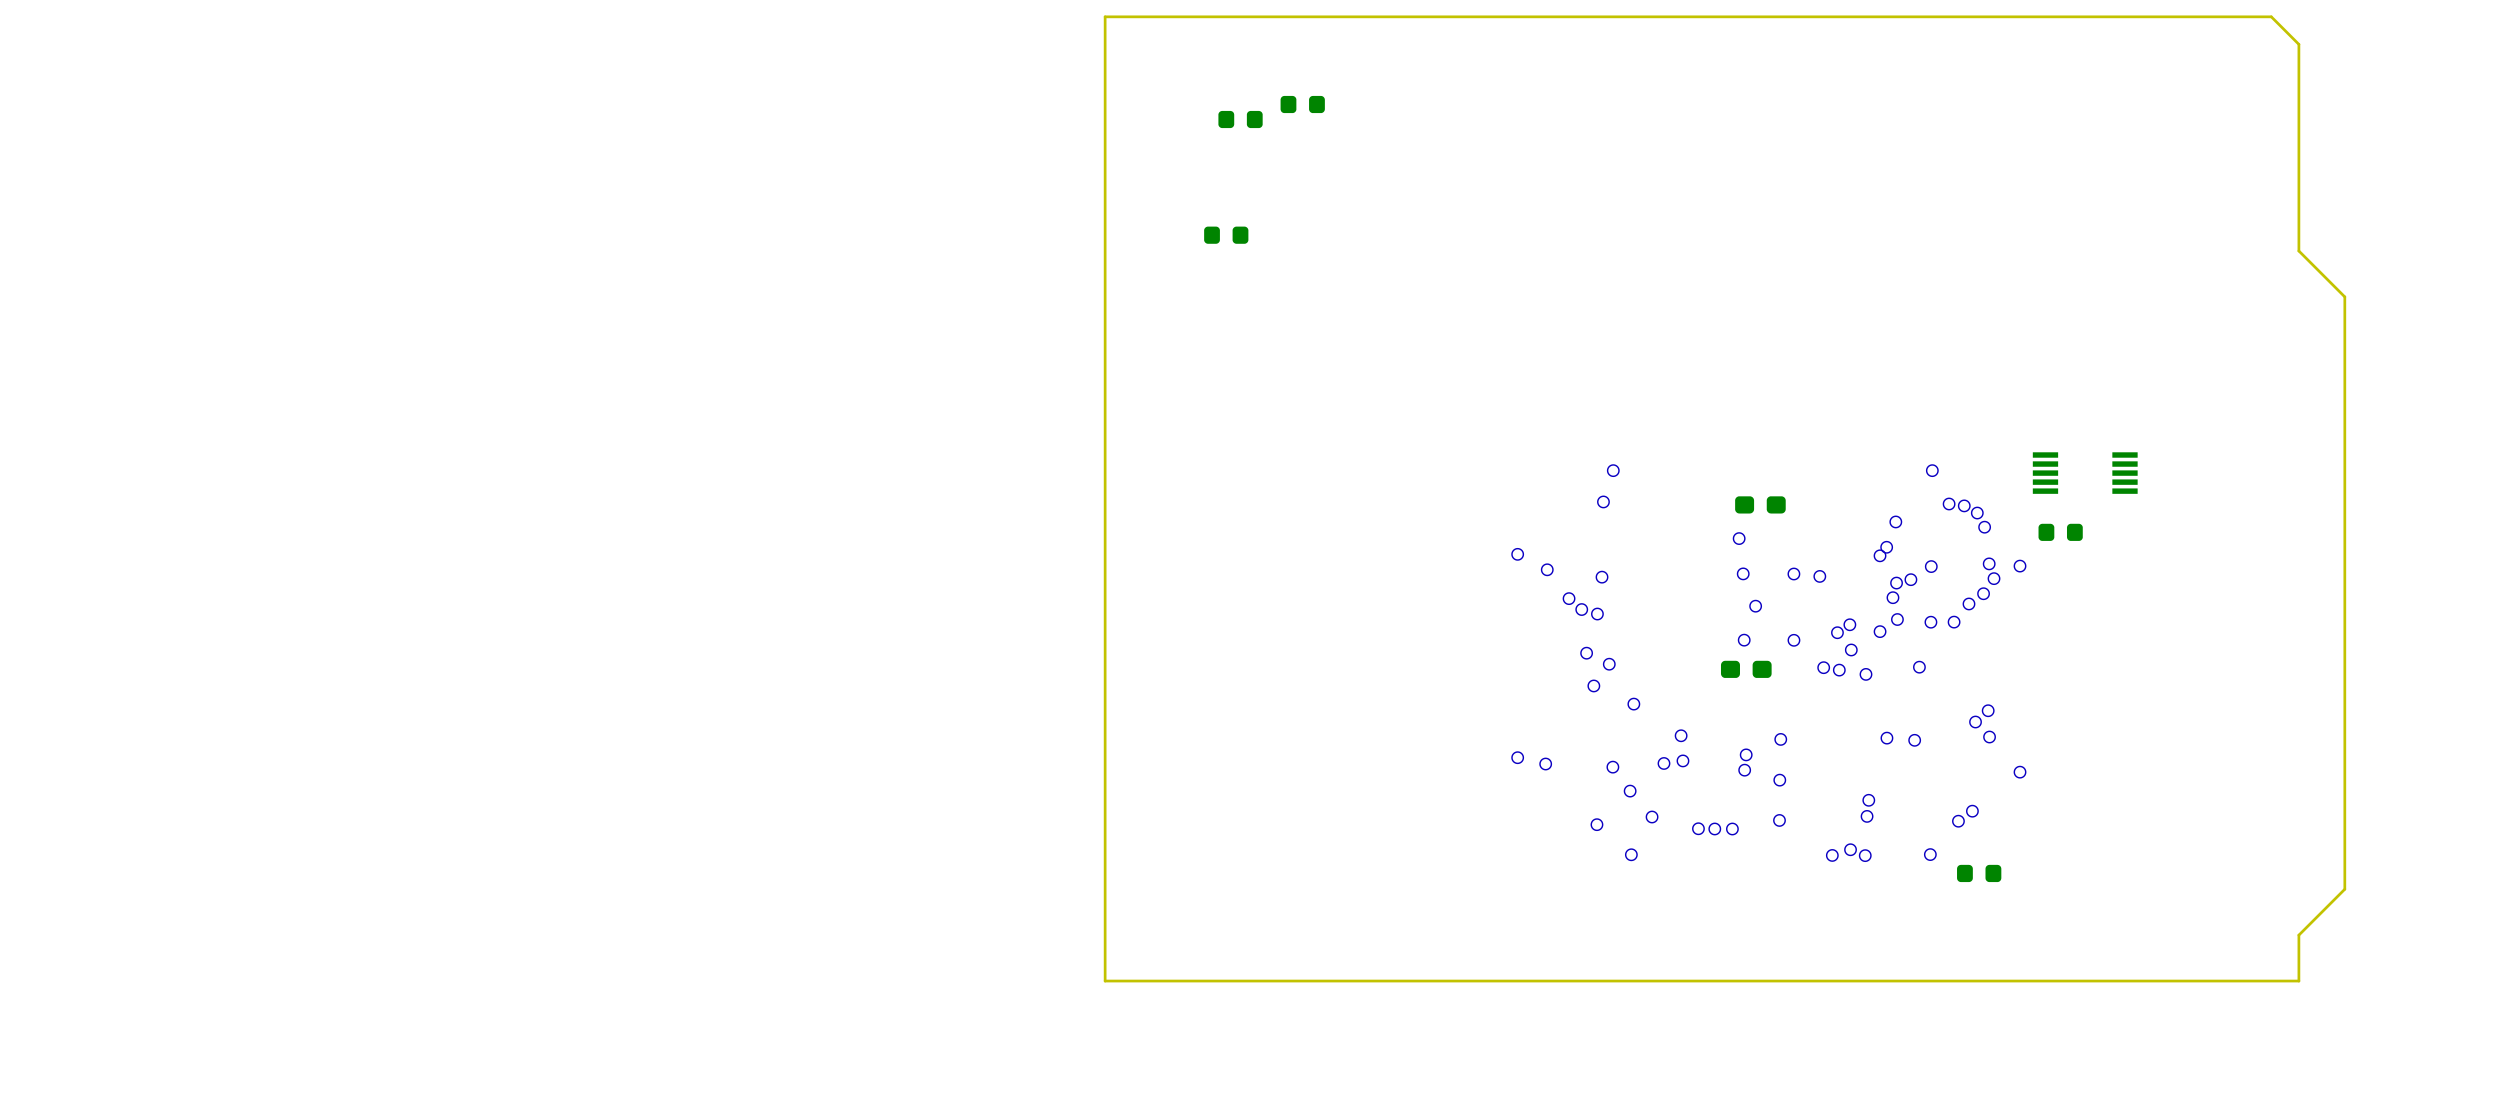
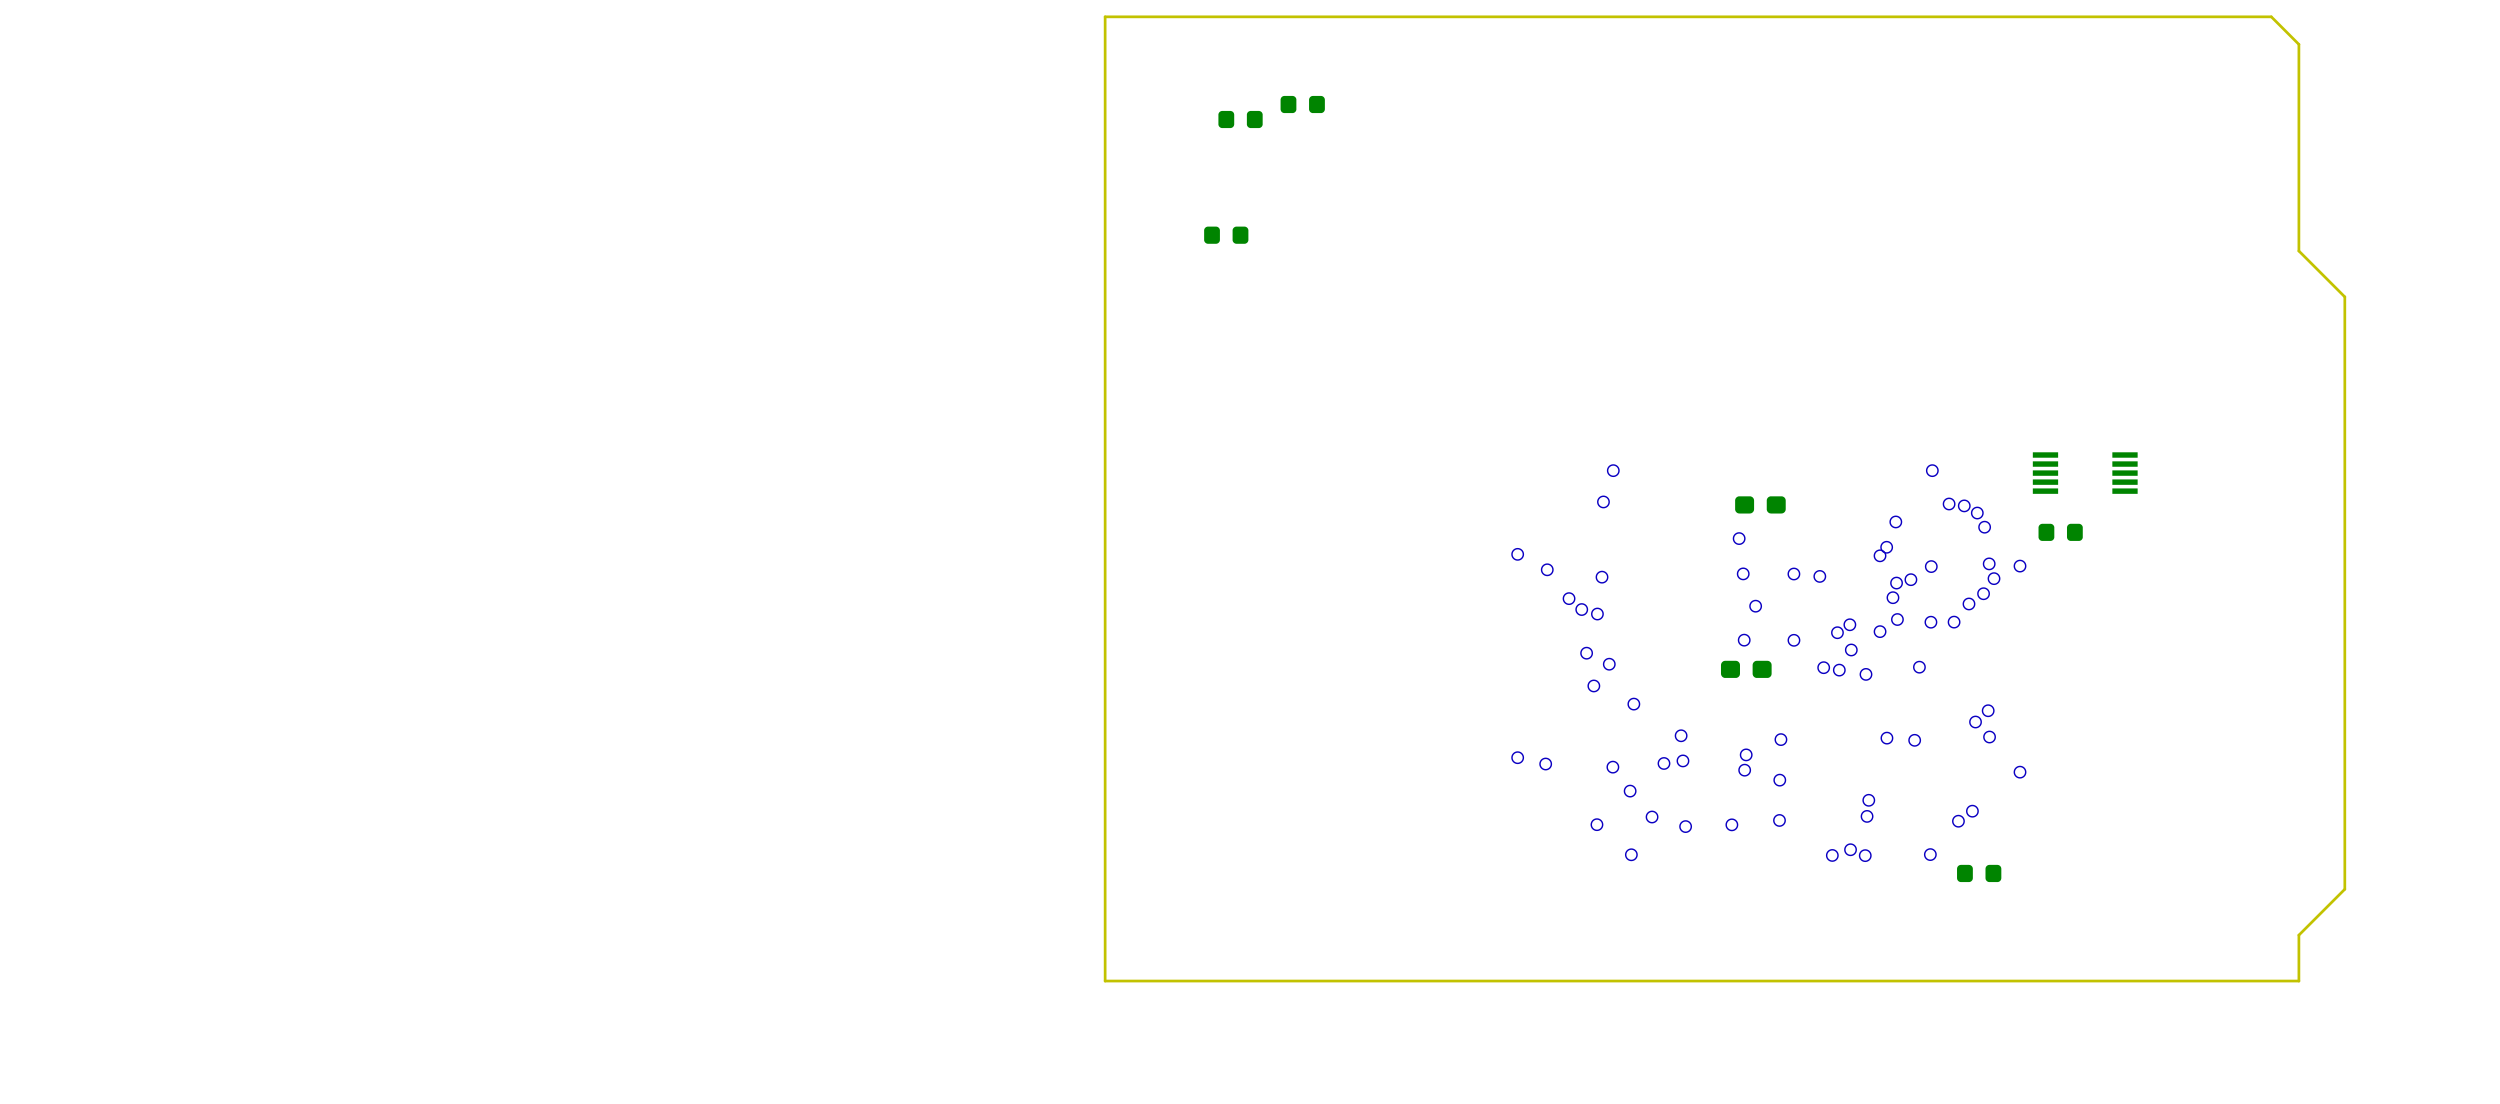
<svg xmlns="http://www.w3.org/2000/svg" version="1.1" width="13.83cm" height="6.104cm" viewBox="0 0 54450 24030 ">
  <g style="fill:#000000; fill-opacity:1;stroke:#000000; stroke-opacity:1; stroke-linecap:round; stroke-linejoin:round; " transform="translate(0 0) scale(1 1)">
</g>
  <g style="fill:#000000; fill-opacity:0.0;  stroke:#000000; stroke-width:-0; stroke-opacity:1;  stroke-linecap:round; stroke-linejoin:round;">
</g>
  <g style="fill:#0B00C2; fill-opacity:0.0;  stroke:#0B00C2; stroke-width:-0; stroke-opacity:1;  stroke-linecap:round; stroke-linejoin:round;">
</g>
  <g style="fill:#0B00C2; fill-opacity:0.0;  stroke:#0B00C2; stroke-width:31.496; stroke-opacity:1;  stroke-linecap:round; stroke-linejoin:round;">
    <circle cx="42959.4" cy="17666.7" r="124.128" />
    <circle cx="40702.4" cy="17429.5" r="124.128" />
    <circle cx="37878.9" cy="11729.4" r="124.128" />
    <circle cx="42655" cy="17885.2" r="124.128" />
    <circle cx="40664.5" cy="17780.3" r="124.128" />
    <circle cx="37967.4" cy="12498.4" r="124.128" />
    <circle cx="39071.5" cy="12500.9" r="124.128" />
    <circle cx="39072.4" cy="13945.1" r="124.128" />
    <circle cx="35531.3" cy="18615.9" r="124.128" />
    <circle cx="42043.1" cy="18611.9" r="124.128" />
    <circle cx="43995.9" cy="16816.7" r="124.128" />
    <circle cx="43995.9" cy="12328.5" r="124.128" />
    <circle cx="42086.4" cy="10249.7" r="124.128" />
    <circle cx="35137.6" cy="10249.7" r="124.128" />
    <circle cx="33054.9" cy="12072.6" r="124.128" />
    <circle cx="33054.9" cy="16501.7" r="124.128" />
-     <circle cx="38784.9" cy="16103.6" r="124.128" />
+     <circle cx="38788.8" cy="16107.5" r="124.128" />
    <circle cx="34891.9" cy="12569.5" r="124.128" />
    <circle cx="40019.9" cy="13779.6" r="124.128" />
    <circle cx="41291.1" cy="11367.5" r="124.128" />
    <circle cx="41805.3" cy="14530.3" r="124.128" />
    <circle cx="41091.6" cy="11918.9" r="124.128" />
    <circle cx="41326" cy="13492.1" r="124.128" />
    <circle cx="41228.9" cy="13016.7" r="124.128" />
    <circle cx="41701.7" cy="16123.1" r="124.128" />
    <circle cx="41097.7" cy="16075.4" r="124.128" />
-     <circle cx="36992.3" cy="18049.2" r="124.128" />
-     <circle cx="37348.2" cy="18054.4" r="124.128" />
+     <circle cx="36712.8" cy="18002" r="124.128" />
    <circle cx="39908.3" cy="18630.7" r="124.128" />
    <circle cx="40625.3" cy="18634.7" r="124.128" />
    <circle cx="40321.5" cy="14155.9" r="124.128" />
    <circle cx="39635.8" cy="12553.6" r="124.128" />
    <circle cx="40947.1" cy="12104.6" r="124.128" />
    <circle cx="42451.6" cy="10976.3" r="124.128" />
    <circle cx="42781.7" cy="11017.5" r="124.128" />
    <circle cx="43065.8" cy="11173.1" r="124.128" />
    <circle cx="43225.1" cy="11481.5" r="124.128" />
    <circle cx="42063.6" cy="12339.2" r="124.128" />
    <circle cx="41619.8" cy="12624.5" r="124.128" />
    <circle cx="41307" cy="12698.2" r="124.128" />
    <circle cx="43324.7" cy="12280.5" r="124.128" />
    <circle cx="43429.6" cy="12601.9" r="124.128" />
    <circle cx="43202.1" cy="12930.4" r="124.128" />
    <circle cx="42884.7" cy="13153.8" r="124.128" />
    <circle cx="42559.8" cy="13548.7" r="124.128" />
    <circle cx="42055.8" cy="13550.8" r="124.128" />
    <circle cx="38238" cy="13201.8" r="124.128" />
    <circle cx="40290.2" cy="13606.2" r="124.128" />
    <circle cx="40947.8" cy="13756.1" r="124.128" />
    <circle cx="40641.3" cy="14687.3" r="124.128" />
    <circle cx="43302.7" cy="15478.8" r="124.128" />
    <circle cx="43027.2" cy="15724.7" r="124.128" />
    <circle cx="43332.6" cy="16051.5" r="124.128" />
    <circle cx="40304.8" cy="18506.5" r="124.128" />
    <circle cx="38757.5" cy="17868.5" r="124.128" />
    <circle cx="40060.4" cy="14594.3" r="124.128" />
    <circle cx="39720.2" cy="14541.1" r="124.128" />
    <circle cx="38763.8" cy="16990.7" r="124.128" />
    <circle cx="38032.1" cy="16440.6" r="124.128" />
    <circle cx="37999.2" cy="16773.5" r="124.128" />
    <circle cx="36655.1" cy="16572.1" r="124.128" />
    <circle cx="36241.6" cy="16627.4" r="124.128" />
    <circle cx="36614.9" cy="16024" r="124.128" />
    <circle cx="37988.8" cy="13941.8" r="124.128" />
    <circle cx="34923.4" cy="10931.7" r="124.128" />
    <circle cx="33699.5" cy="12409" r="124.128" />
    <circle cx="34174" cy="13037.2" r="124.128" />
    <circle cx="34450.4" cy="13274.8" r="124.128" />
    <circle cx="34791.9" cy="13372.7" r="124.128" />
    <circle cx="35050.3" cy="14465.8" r="124.128" />
    <circle cx="34556.5" cy="14225.5" r="124.128" />
    <circle cx="35585.5" cy="15334.4" r="124.128" />
    <circle cx="35128.8" cy="16707.4" r="124.128" />
    <circle cx="35981.9" cy="17793.8" r="124.128" />
    <circle cx="35504.5" cy="17229.3" r="124.128" />
-     <circle cx="37732.1" cy="18054.8" r="124.128" />
+     <circle cx="37720.3" cy="17964.2" r="124.128" />
    <circle cx="34714.3" cy="14939.5" r="124.128" />
    <circle cx="33665.2" cy="16639.5" r="124.128" />
    <circle cx="34781.8" cy="17960.5" r="124.128" />
    <g>
</g>
    <g>
</g>
    <g>
</g>
    <g>
</g>
    <g>
</g>
    <g>
</g>
    <g>
</g>
    <g>
</g>
    <g>
</g>
    <g>
</g>
    <g>
</g>
    <g style="fill:#008400; fill-opacity:0.0;  stroke:#008400; stroke-width:31.496; stroke-opacity:1;  stroke-linecap:round; stroke-linejoin:round;">
</g>
    <g style="fill:#008400; fill-opacity:0.0;  stroke:#008400; stroke-width:0; stroke-opacity:1;  stroke-linecap:round; stroke-linejoin:round;">
</g>
    <g style="fill:#008400; fill-opacity:1.0;  stroke:#008400; stroke-width:0; stroke-opacity:1;  stroke-linecap:round; stroke-linejoin:round;">
      <path style="fill:#008400; fill-opacity:1.0;  stroke:#008400; stroke-width:0; stroke-opacity:1;  stroke-linecap:round; stroke-linejoin:round;fill-rule:evenodd;" d="M 38809,10809 38818,10810 38827,10813 38835,10816 38843,10820 38851,10824 38859,10830 38866,10836 38872,10843 38877,10850 38882,10858 38886,10866 38889,10875 38891,10884 38892,10893 38893,10902 38893,11089 38892,11098 38891,11107 38889,11116 38886,11125 38882,11133 38877,11141 38872,11148 38866,11155 38859,11161 38851,11167 38843,11172 38835,11176 38827,11179 38818,11181 38809,11182 38799,11183 38573,11183 38564,11182 38555,11181 38546,11179 38537,11176 38529,11172 38521,11167 38514,11161 38507,11155 38501,11148 38495,11141 38491,11133 38487,11125 38484,11116 38481,11107 38480,11098 38480,11089 38480,10902 38480,10893 38481,10884 38484,10875 38487,10866 38491,10858 38495,10850 38501,10843 38507,10836 38514,10830 38521,10824 38529,10820 38537,10816 38546,10813 38555,10810 38564,10809 38573,10809 38799,10809 38809,10809 Z" />
      <path style="fill:#008400; fill-opacity:1.0;  stroke:#008400; stroke-width:0; stroke-opacity:1;  stroke-linecap:round; stroke-linejoin:round;fill-rule:evenodd;" d="M 38120,10809 38129,10810 38138,10813 38146,10816 38155,10820 38162,10824 38170,10830 38177,10836 38183,10843 38188,10850 38193,10858 38197,10866 38200,10875 38202,10884 38203,10893 38204,10902 38204,11089 38203,11098 38202,11107 38200,11116 38197,11125 38193,11133 38188,11141 38183,11148 38177,11155 38170,11161 38162,11167 38155,11172 38146,11176 38138,11179 38129,11181 38120,11182 38110,11183 37884,11183 37875,11182 37866,11181 37857,11179 37848,11176 37840,11172 37832,11167 37825,11161 37818,11155 37812,11148 37806,11141 37802,11133 37798,11125 37795,11116 37792,11107 37791,11098 37791,11089 37791,10902 37791,10893 37792,10884 37795,10875 37798,10866 37802,10858 37806,10850 37812,10843 37818,10836 37825,10830 37832,10824 37840,10820 37848,10816 37857,10813 37866,10810 37875,10809 37884,10809 38110,10809 38120,10809 Z" />
    </g>
    <g>
</g>
    <g>
      <path style="fill:#008400; fill-opacity:1.0;  stroke:#008400; stroke-width:0; stroke-opacity:1;  stroke-linecap:round; stroke-linejoin:round;fill-rule:evenodd;" d="M 38501,14392 38511,14393 38519,14395 38528,14398 38536,14402 38544,14407 38552,14413 38558,14419 38565,14426 38570,14433 38575,14441 38579,14449 38582,14458 38584,14467 38585,14476 38586,14485 38586,14672 38585,14681 38584,14690 38582,14699 38579,14708 38575,14716 38570,14724 38565,14731 38558,14738 38552,14744 38544,14750 38536,14754 38528,14758 38519,14761 38511,14764 38501,14765 38492,14765 38266,14765 38257,14765 38248,14764 38239,14761 38230,14758 38222,14754 38214,14750 38207,14744 38200,14738 38194,14731 38188,14724 38183,14716 38180,14708 38176,14699 38174,14690 38173,14681 38172,14672 38172,14485 38173,14476 38174,14467 38176,14458 38180,14449 38183,14441 38188,14433 38194,14426 38200,14419 38207,14413 38214,14407 38222,14402 38230,14398 38239,14395 38248,14393 38257,14392 38266,14391 38492,14391 38501,14392 Z" />
      <path style="fill:#008400; fill-opacity:1.0;  stroke:#008400; stroke-width:0; stroke-opacity:1;  stroke-linecap:round; stroke-linejoin:round;fill-rule:evenodd;" d="M 37813,14392 37822,14393 37830,14395 37839,14398 37847,14402 37855,14407 37863,14413 37869,14419 37876,14426 37881,14433 37886,14441 37890,14449 37893,14458 37895,14467 37896,14476 37897,14485 37897,14672 37896,14681 37895,14690 37893,14699 37890,14708 37886,14716 37881,14724 37876,14731 37869,14738 37863,14744 37855,14750 37847,14754 37839,14758 37830,14761 37822,14764 37813,14765 37803,14765 37577,14765 37568,14765 37559,14764 37550,14761 37541,14758 37533,14754 37525,14750 37518,14744 37511,14738 37505,14731 37499,14724 37495,14716 37491,14708 37487,14699 37485,14690 37484,14681 37483,14672 37483,14485 37484,14476 37485,14467 37487,14458 37491,14449 37495,14441 37499,14433 37505,14426 37511,14419 37518,14413 37525,14407 37533,14402 37541,14398 37550,14395 37559,14393 37568,14392 37577,14391 37803,14391 37813,14392 Z" />
    </g>
    <g>
</g>
    <g>
</g>
    <g>
</g>
    <g>
</g>
    <g>
</g>
    <g>
</g>
    <g>
</g>
    <g>
</g>
    <g>
</g>
    <g>
</g>
    <g>
</g>
    <g>
</g>
    <g>
</g>
    <g>
</g>
    <g>
</g>
    <g>
</g>
    <g>
</g>
    <g>
      <path style="fill:#008400; fill-opacity:1.0;  stroke:#008400; stroke-width:0; stroke-opacity:1;  stroke-linecap:round; stroke-linejoin:round;fill-rule:evenodd;" d="M 26803,2415 26812,2417 26820,2419 26828,2422 26836,2425 26843,2429 26850,2434 26856,2440 26862,2446 26867,2453 26871,2460 26875,2468 26877,2476 26879,2484 26881,2493 26881,2501 26881,2703 26881,2711 26879,2720 26877,2728 26875,2736 26871,2743 26867,2751 26862,2757 26856,2764 26850,2769 26843,2774 26836,2779 26828,2782 26820,2785 26812,2787 26803,2789 26795,2789 26623,2789 26614,2789 26606,2787 26598,2785 26590,2782 26582,2779 26575,2774 26568,2769 26562,2764 26556,2757 26551,2751 26547,2743 26543,2736 26540,2728 26538,2720 26537,2711 26537,2703 26537,2501 26537,2493 26538,2484 26540,2476 26543,2468 26547,2460 26551,2453 26556,2446 26562,2440 26568,2434 26575,2429 26582,2425 26590,2422 26598,2419 26606,2417 26614,2415 26623,2415 26795,2415 26803,2415 Z" />
      <path style="fill:#008400; fill-opacity:1.0;  stroke:#008400; stroke-width:0; stroke-opacity:1;  stroke-linecap:round; stroke-linejoin:round;fill-rule:evenodd;" d="M 27424,2415 27432,2417 27440,2419 27448,2422 27456,2425 27463,2429 27470,2434 27476,2440 27482,2446 27487,2453 27491,2460 27495,2468 27497,2476 27500,2484 27501,2493 27501,2501 27501,2703 27501,2711 27500,2720 27497,2728 27495,2736 27491,2743 27487,2751 27482,2757 27476,2764 27470,2769 27463,2774 27456,2779 27448,2782 27440,2785 27432,2787 27424,2789 27415,2789 27243,2789 27234,2789 27226,2787 27218,2785 27210,2782 27202,2779 27195,2774 27188,2769 27182,2764 27176,2757 27171,2751 27167,2743 27163,2736 27160,2728 27158,2720 27157,2711 27157,2703 27157,2501 27157,2493 27158,2484 27160,2476 27163,2468 27167,2460 27171,2453 27176,2446 27182,2440 27188,2434 27195,2429 27202,2425 27210,2422 27218,2419 27226,2417 27234,2415 27243,2415 27415,2415 27424,2415 Z" />
    </g>
    <g>
</g>
    <g>
</g>
    <g>
      <path style="fill:#008400; fill-opacity:1.0;  stroke:#008400; stroke-width:0; stroke-opacity:1;  stroke-linecap:round; stroke-linejoin:round;fill-rule:evenodd;" d="M 28778,2089 28786,2090 28794,2092 28802,2095 28810,2098 28817,2103 28824,2108 28830,2113 28836,2120 28841,2126 28845,2134 28849,2141 28852,2149 28854,2157 28855,2166 28856,2174 28856,2376 28855,2385 28854,2393 28852,2401 28849,2409 28845,2417 28841,2424 28836,2431 28830,2437 28824,2443 28817,2448 28810,2452 28802,2456 28794,2458 28786,2461 28778,2462 28769,2462 28597,2462 28589,2462 28580,2461 28572,2458 28564,2456 28557,2452 28549,2448 28543,2443 28536,2437 28531,2431 28526,2424 28521,2417 28518,2409 28515,2401 28513,2393 28511,2385 28511,2376 28511,2174 28511,2166 28513,2157 28515,2149 28518,2141 28521,2134 28526,2126 28531,2120 28536,2113 28543,2108 28549,2103 28557,2098 28564,2095 28572,2092 28580,2090 28589,2089 28597,2088 28769,2088 28778,2089 Z" />
      <path style="fill:#008400; fill-opacity:1.0;  stroke:#008400; stroke-width:0; stroke-opacity:1;  stroke-linecap:round; stroke-linejoin:round;fill-rule:evenodd;" d="M 28158,2089 28166,2090 28174,2092 28182,2095 28190,2098 28197,2103 28204,2108 28210,2113 28216,2120 28221,2126 28225,2134 28229,2141 28232,2149 28234,2157 28235,2166 28235,2174 28235,2376 28235,2385 28234,2393 28232,2401 28229,2409 28225,2417 28221,2424 28216,2431 28210,2437 28204,2443 28197,2448 28190,2452 28182,2456 28174,2458 28166,2461 28158,2462 28149,2462 27977,2462 27969,2462 27960,2461 27952,2458 27944,2456 27936,2452 27929,2448 27922,2443 27916,2437 27910,2431 27905,2424 27901,2417 27898,2409 27895,2401 27893,2393 27891,2385 27891,2376 27891,2174 27891,2166 27893,2157 27895,2149 27898,2141 27901,2134 27905,2126 27910,2120 27916,2113 27922,2108 27929,2103 27936,2098 27944,2095 27952,2092 27960,2090 27969,2089 27977,2088 28149,2088 28158,2089 Z" />
    </g>
    <g>
      <path style="fill:#008400; fill-opacity:1.0;  stroke:#008400; stroke-width:0; stroke-opacity:1;  stroke-linecap:round; stroke-linejoin:round;fill-rule:evenodd;" d="M 26492,4935 26501,4936 26509,4938 26517,4941 26525,4945 26532,4949 26539,4954 26545,4960 26551,4966 26556,4973 26560,4980 26564,4988 26566,4996 26568,5004 26570,5012 26570,5021 26570,5223 26570,5231 26568,5239 26566,5248 26564,5255 26560,5263 26556,5270 26551,5277 26545,5283 26539,5289 26532,5294 26525,5298 26517,5302 26509,5305 26501,5307 26492,5308 26484,5309 26312,5309 26303,5308 26295,5307 26287,5305 26279,5302 26271,5298 26264,5294 26257,5289 26251,5283 26245,5277 26240,5270 26236,5263 26232,5255 26229,5248 26227,5239 26226,5231 26226,5223 26226,5021 26226,5012 26227,5004 26229,4996 26232,4988 26236,4980 26240,4973 26245,4966 26251,4960 26257,4954 26264,4949 26271,4945 26279,4941 26287,4938 26295,4936 26303,4935 26312,4935 26484,4935 26492,4935 Z" />
      <path style="fill:#008400; fill-opacity:1.0;  stroke:#008400; stroke-width:0; stroke-opacity:1;  stroke-linecap:round; stroke-linejoin:round;fill-rule:evenodd;" d="M 27112,4935 27121,4936 27129,4938 27137,4941 27145,4945 27152,4949 27159,4954 27165,4960 27171,4966 27176,4973 27180,4980 27184,4988 27186,4996 27189,5004 27190,5012 27190,5021 27190,5223 27190,5231 27189,5239 27186,5248 27184,5255 27180,5263 27176,5270 27171,5277 27165,5283 27159,5289 27152,5294 27145,5298 27137,5302 27129,5305 27121,5307 27112,5308 27104,5309 26932,5309 26923,5308 26915,5307 26907,5305 26899,5302 26891,5298 26884,5294 26877,5289 26871,5283 26865,5277 26860,5270 26856,5263 26852,5255 26849,5248 26847,5239 26846,5231 26846,5223 26846,5021 26846,5012 26847,5004 26849,4996 26852,4988 26856,4980 26860,4973 26865,4966 26871,4960 26877,4954 26884,4949 26891,4945 26899,4941 26907,4938 26915,4936 26923,4935 26932,4935 27104,4935 27112,4935 Z" />
    </g>
    <g>
</g>
    <g>
      <path style="fill:#008400; fill-opacity:1.0;  stroke:#008400; stroke-width:0; stroke-opacity:1;  stroke-linecap:round; stroke-linejoin:round;fill-rule:evenodd;" d="M 44666,11407 44674,11409 44682,11411 44690,11414 44698,11417 44705,11422 44712,11427 44718,11432 44724,11439 44729,11445 44733,11453 44737,11460 44740,11468 44742,11476 44743,11485 44743,11493 44743,11695 44743,11703 44742,11712 44740,11720 44737,11728 44733,11736 44729,11743 44724,11750 44718,11756 44712,11762 44705,11767 44698,11771 44690,11775 44682,11777 44674,11779 44666,11781 44657,11781 44485,11781 44477,11781 44468,11779 44460,11777 44452,11775 44444,11771 44437,11767 44430,11762 44424,11756 44418,11750 44413,11743 44409,11736 44405,11728 44403,11720 44400,11712 44399,11703 44399,11695 44399,11493 44399,11485 44400,11476 44403,11468 44405,11460 44409,11453 44413,11445 44418,11439 44424,11432 44430,11427 44437,11422 44444,11417 44452,11414 44460,11411 44468,11409 44477,11407 44485,11407 44657,11407 44666,11407 Z" />
      <path style="fill:#008400; fill-opacity:1.0;  stroke:#008400; stroke-width:0; stroke-opacity:1;  stroke-linecap:round; stroke-linejoin:round;fill-rule:evenodd;" d="M 45286,11407 45294,11409 45302,11411 45310,11414 45318,11417 45325,11422 45332,11427 45338,11432 45344,11439 45349,11445 45353,11453 45357,11460 45360,11468 45362,11476 45363,11485 45363,11493 45363,11695 45363,11703 45362,11712 45360,11720 45357,11728 45353,11736 45349,11743 45344,11750 45338,11756 45332,11762 45325,11767 45318,11771 45310,11775 45302,11777 45294,11779 45286,11781 45277,11781 45105,11781 45097,11781 45088,11779 45080,11777 45072,11775 45064,11771 45057,11767 45050,11762 45044,11756 45038,11750 45033,11743 45029,11736 45025,11728 45023,11720 45021,11712 45019,11703 45019,11695 45019,11493 45019,11485 45021,11476 45023,11468 45025,11460 45029,11453 45033,11445 45038,11439 45044,11432 45050,11427 45057,11422 45064,11417 45072,11414 45080,11411 45088,11409 45097,11407 45105,11407 45277,11407 45286,11407 Z" />
    </g>
    <g>
      <path style="fill:#008400; fill-opacity:1.0;  stroke:#008400; stroke-width:0; stroke-opacity:1;  stroke-linecap:round; stroke-linejoin:round;fill-rule:evenodd;" d="M 42891,18837 42899,18838 42908,18840 42916,18843 42923,18846 42930,18851 42937,18856 42943,18861 42949,18868 42954,18874 42959,18882 42962,18889 42965,18897 42967,18906 42968,18914 42969,18922 42969,19124 42968,19133 42967,19141 42965,19149 42962,19157 42959,19165 42954,19172 42949,19179 42943,19185 42937,19191 42930,19196 42923,19200 42916,19204 42908,19207 42899,19209 42891,19210 42883,19210 42710,19210 42702,19210 42694,19209 42685,19207 42677,19204 42670,19200 42662,19196 42656,19191 42649,19185 42644,19179 42639,19172 42634,19165 42631,19157 42628,19149 42626,19141 42625,19133 42624,19124 42624,18922 42625,18914 42626,18906 42628,18897 42631,18889 42634,18882 42639,18874 42644,18868 42649,18861 42656,18856 42662,18851 42670,18846 42677,18843 42685,18840 42694,18838 42702,18837 42710,18836 42883,18836 42891,18837 Z" />
      <path style="fill:#008400; fill-opacity:1.0;  stroke:#008400; stroke-width:0; stroke-opacity:1;  stroke-linecap:round; stroke-linejoin:round;fill-rule:evenodd;" d="M 43511,18837 43519,18838 43528,18840 43536,18843 43543,18846 43551,18851 43557,18856 43564,18861 43569,18868 43574,18874 43579,18882 43582,18889 43585,18897 43587,18906 43588,18914 43589,18922 43589,19124 43588,19133 43587,19141 43585,19149 43582,19157 43579,19165 43574,19172 43569,19179 43564,19185 43557,19191 43551,19196 43543,19200 43536,19204 43528,19207 43519,19209 43511,19210 43503,19210 43330,19210 43322,19210 43314,19209 43305,19207 43297,19204 43290,19200 43283,19196 43276,19191 43270,19185 43264,19179 43259,19172 43254,19165 43251,19157 43248,19149 43246,19141 43245,19133 43244,19124 43244,18922 43245,18914 43246,18906 43248,18897 43251,18889 43254,18882 43259,18874 43264,18868 43270,18861 43276,18856 43283,18851 43290,18846 43297,18843 43305,18840 43314,18838 43322,18837 43330,18836 43503,18836 43511,18837 Z" />
    </g>
    <g>
</g>
    <g>
</g>
    <g>
</g>
    <g>
</g>
    <g>
</g>
    <g>
</g>
    <g>
</g>
    <g>
</g>
    <g>
</g>
    <g>
</g>
    <g>
</g>
    <g>
</g>
    <g>
</g>
    <g>
</g>
    <g>
</g>
    <g>
</g>
    <g>
</g>
    <g>
</g>
    <g>
</g>
    <g>
</g>
    <g>
</g>
    <g>
</g>
    <g>
</g>
    <g>
</g>
    <g>
      <path style="fill:#008400; fill-opacity:1.0;  stroke:#008400; stroke-width:0; stroke-opacity:1;  stroke-linecap:round; stroke-linejoin:round;fill-rule:evenodd;" d="M 46558,9850 46558,9968 46007,9968 46007,9850 46558,9850 Z" />
      <path style="fill:#008400; fill-opacity:1.0;  stroke:#008400; stroke-width:0; stroke-opacity:1;  stroke-linecap:round; stroke-linejoin:round;fill-rule:evenodd;" d="M 46558,10047 46558,10165 46007,10165 46007,10047 46558,10047 Z" />
      <path style="fill:#008400; fill-opacity:1.0;  stroke:#008400; stroke-width:0; stroke-opacity:1;  stroke-linecap:round; stroke-linejoin:round;fill-rule:evenodd;" d="M 46558,10244 46558,10362 46007,10362 46007,10244 46558,10244 Z" />
      <path style="fill:#008400; fill-opacity:1.0;  stroke:#008400; stroke-width:0; stroke-opacity:1;  stroke-linecap:round; stroke-linejoin:round;fill-rule:evenodd;" d="M 46558,10441 46558,10559 46007,10559 46007,10441 46558,10441 Z" />
      <path style="fill:#008400; fill-opacity:1.0;  stroke:#008400; stroke-width:0; stroke-opacity:1;  stroke-linecap:round; stroke-linejoin:round;fill-rule:evenodd;" d="M 46558,10637 46558,10755 46007,10755 46007,10637 46558,10637 Z" />
      <path style="fill:#008400; fill-opacity:1.0;  stroke:#008400; stroke-width:0; stroke-opacity:1;  stroke-linecap:round; stroke-linejoin:round;fill-rule:evenodd;" d="M 44826,10637 44826,10755 44275,10755 44275,10637 44826,10637 Z" />
      <path style="fill:#008400; fill-opacity:1.0;  stroke:#008400; stroke-width:0; stroke-opacity:1;  stroke-linecap:round; stroke-linejoin:round;fill-rule:evenodd;" d="M 44826,10441 44826,10559 44275,10559 44275,10441 44826,10441 Z" />
      <path style="fill:#008400; fill-opacity:1.0;  stroke:#008400; stroke-width:0; stroke-opacity:1;  stroke-linecap:round; stroke-linejoin:round;fill-rule:evenodd;" d="M 44826,10244 44826,10362 44275,10362 44275,10244 44826,10244 Z" />
      <path style="fill:#008400; fill-opacity:1.0;  stroke:#008400; stroke-width:0; stroke-opacity:1;  stroke-linecap:round; stroke-linejoin:round;fill-rule:evenodd;" d="M 44826,10047 44826,10165 44275,10165 44275,10047 44826,10047 Z" />
      <path style="fill:#008400; fill-opacity:1.0;  stroke:#008400; stroke-width:0; stroke-opacity:1;  stroke-linecap:round; stroke-linejoin:round;fill-rule:evenodd;" d="M 44826,9850 44826,9968 44275,9968 44275,9850 44826,9850 Z" />
    </g>
    <g>
</g>
    <g>
</g>
    <g>
</g>
    <g>
</g>
    <g>
</g>
    <g>
</g>
    <g>
</g>
    <g>
</g>
    <g>
</g>
  </g>
  <g style="fill:#000000; fill-opacity:1.0;  stroke:#000000; stroke-width:0; stroke-opacity:1;  stroke-linecap:round; stroke-linejoin:round;">
</g>
  <g style="fill:#C2C200; fill-opacity:1.0;  stroke:#C2C200; stroke-width:0; stroke-opacity:1;  stroke-linecap:round; stroke-linejoin:round;">
</g>
  <g style="fill:#C2C200; fill-opacity:1.0;  stroke:#C2C200; stroke-width:59.055; stroke-opacity:1;  stroke-linecap:round; stroke-linejoin:round;">
</g>
  <g style="fill:#C2C200; fill-opacity:0.0;  stroke:#C2C200; stroke-width:59.055; stroke-opacity:1;  stroke-linecap:round; stroke-linejoin:round;">
    <path d="M24070 21366 L50070 21366 " />
    <path d="M51070 6466 L50070 5466 " />
    <path d="M51070 19366 L51070 6466 " />
    <path d="M50070 966 L49470 366 " />
    <path d="M50070 20366 L51070 19366 " />
    <path d="M50070 21366 L50070 20366 " />
    <path d="M50070 5466 L50070 966 " />
    <path d="M24070 366 L24070 21366 " />
    <path d="M49470 366 L24070 366 " />
    <g>
</g>
    <g>
</g>
    <g>
</g>
    <g>
</g>
    <g>
</g>
    <g>
</g>
    <g>
</g>
    <g>
</g>
    <g>
</g>
    <g>
</g>
    <g>
</g>
    <g>
</g>
    <g>
</g>
    <g>
</g>
    <g>
</g>
    <g>
</g>
    <g>
</g>
    <g>
</g>
    <g>
</g>
    <g>
</g>
    <g>
</g>
    <g>
</g>
    <g>
</g>
    <g>
</g>
    <g>
</g>
    <g>
</g>
    <g>
</g>
    <g>
</g>
    <g>
</g>
    <g>
</g>
    <g>
</g>
    <g>
</g>
    <g>
</g>
    <g>
</g>
    <g>
</g>
    <g>
</g>
    <g>
</g>
    <g>
</g>
    <g>
</g>
    <g>
</g>
    <g>
</g>
    <g>
</g>
    <g>
</g>
    <g>
</g>
    <g>
</g>
    <g>
</g>
    <g>
</g>
    <g>
</g>
    <g>
</g>
    <g>
</g>
    <g>
</g>
    <g>
</g>
    <g>
</g>
    <g>
</g>
    <g>
</g>
    <g>
</g>
    <g>
</g>
    <g>
</g>
    <g>
</g>
    <g>
</g>
    <g>
</g>
    <g>
</g>
    <g>
</g>
    <g>
</g>
    <g>
</g>
    <g>
</g>
    <g>
</g>
    <g>
</g>
    <g>
</g>
    <g>
</g>
  </g>
</svg>
